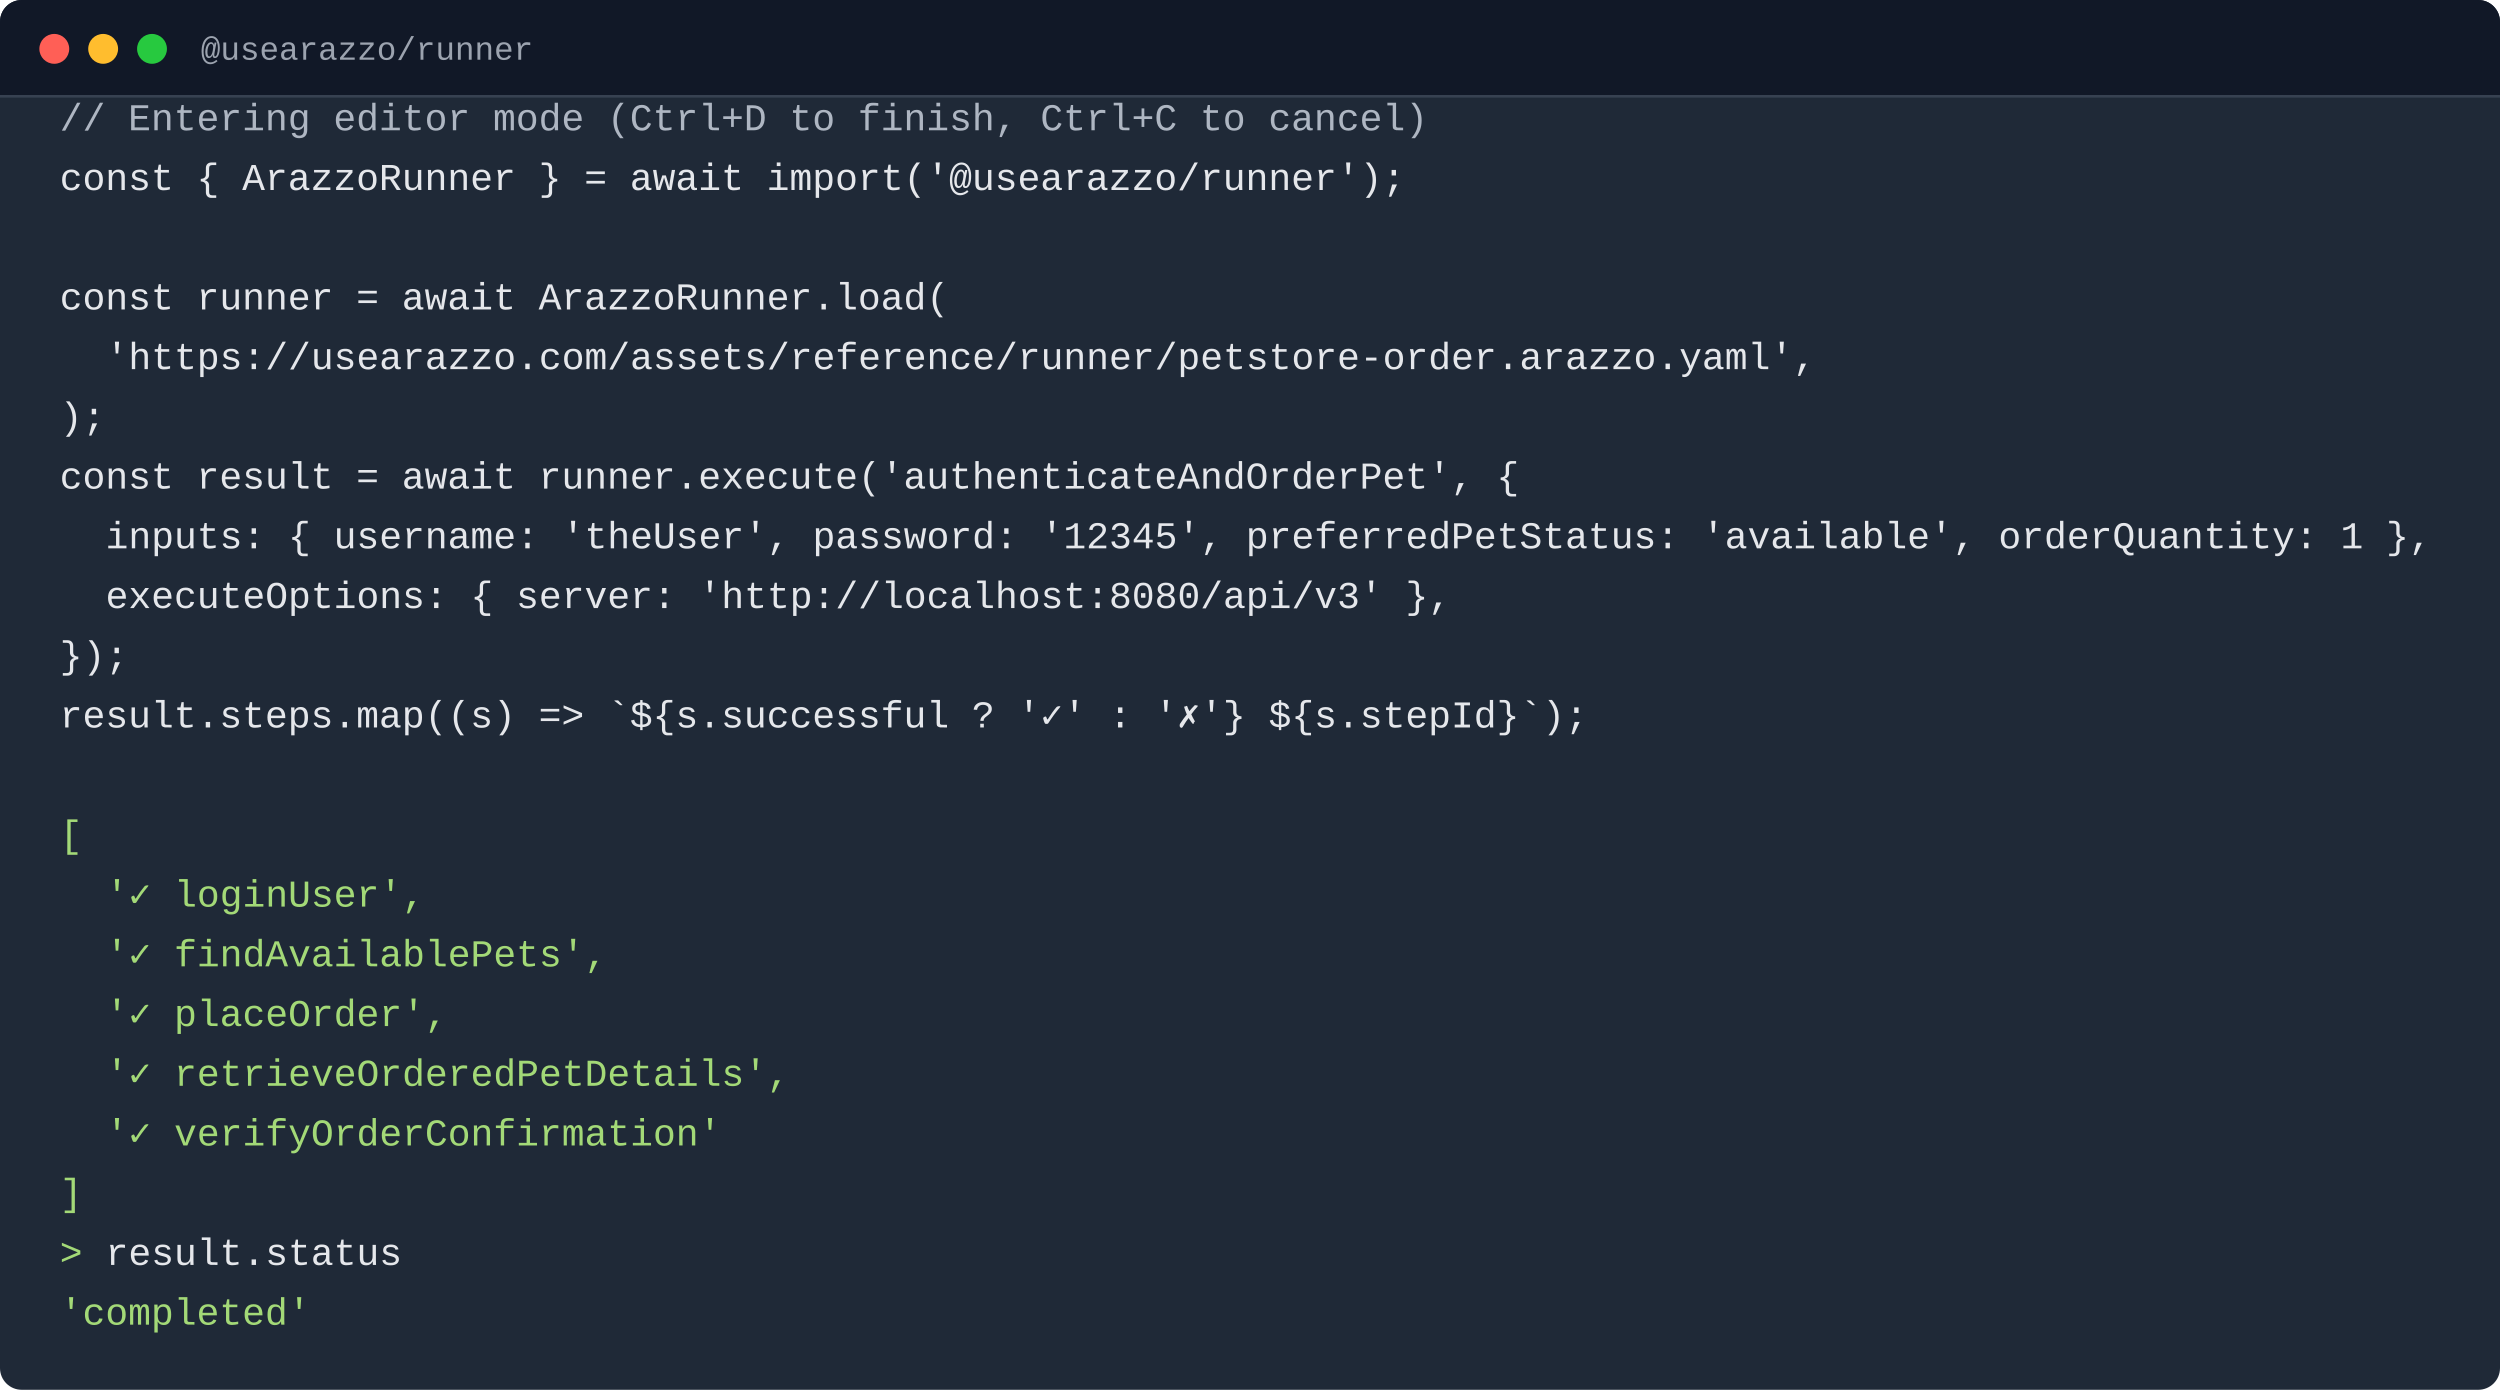
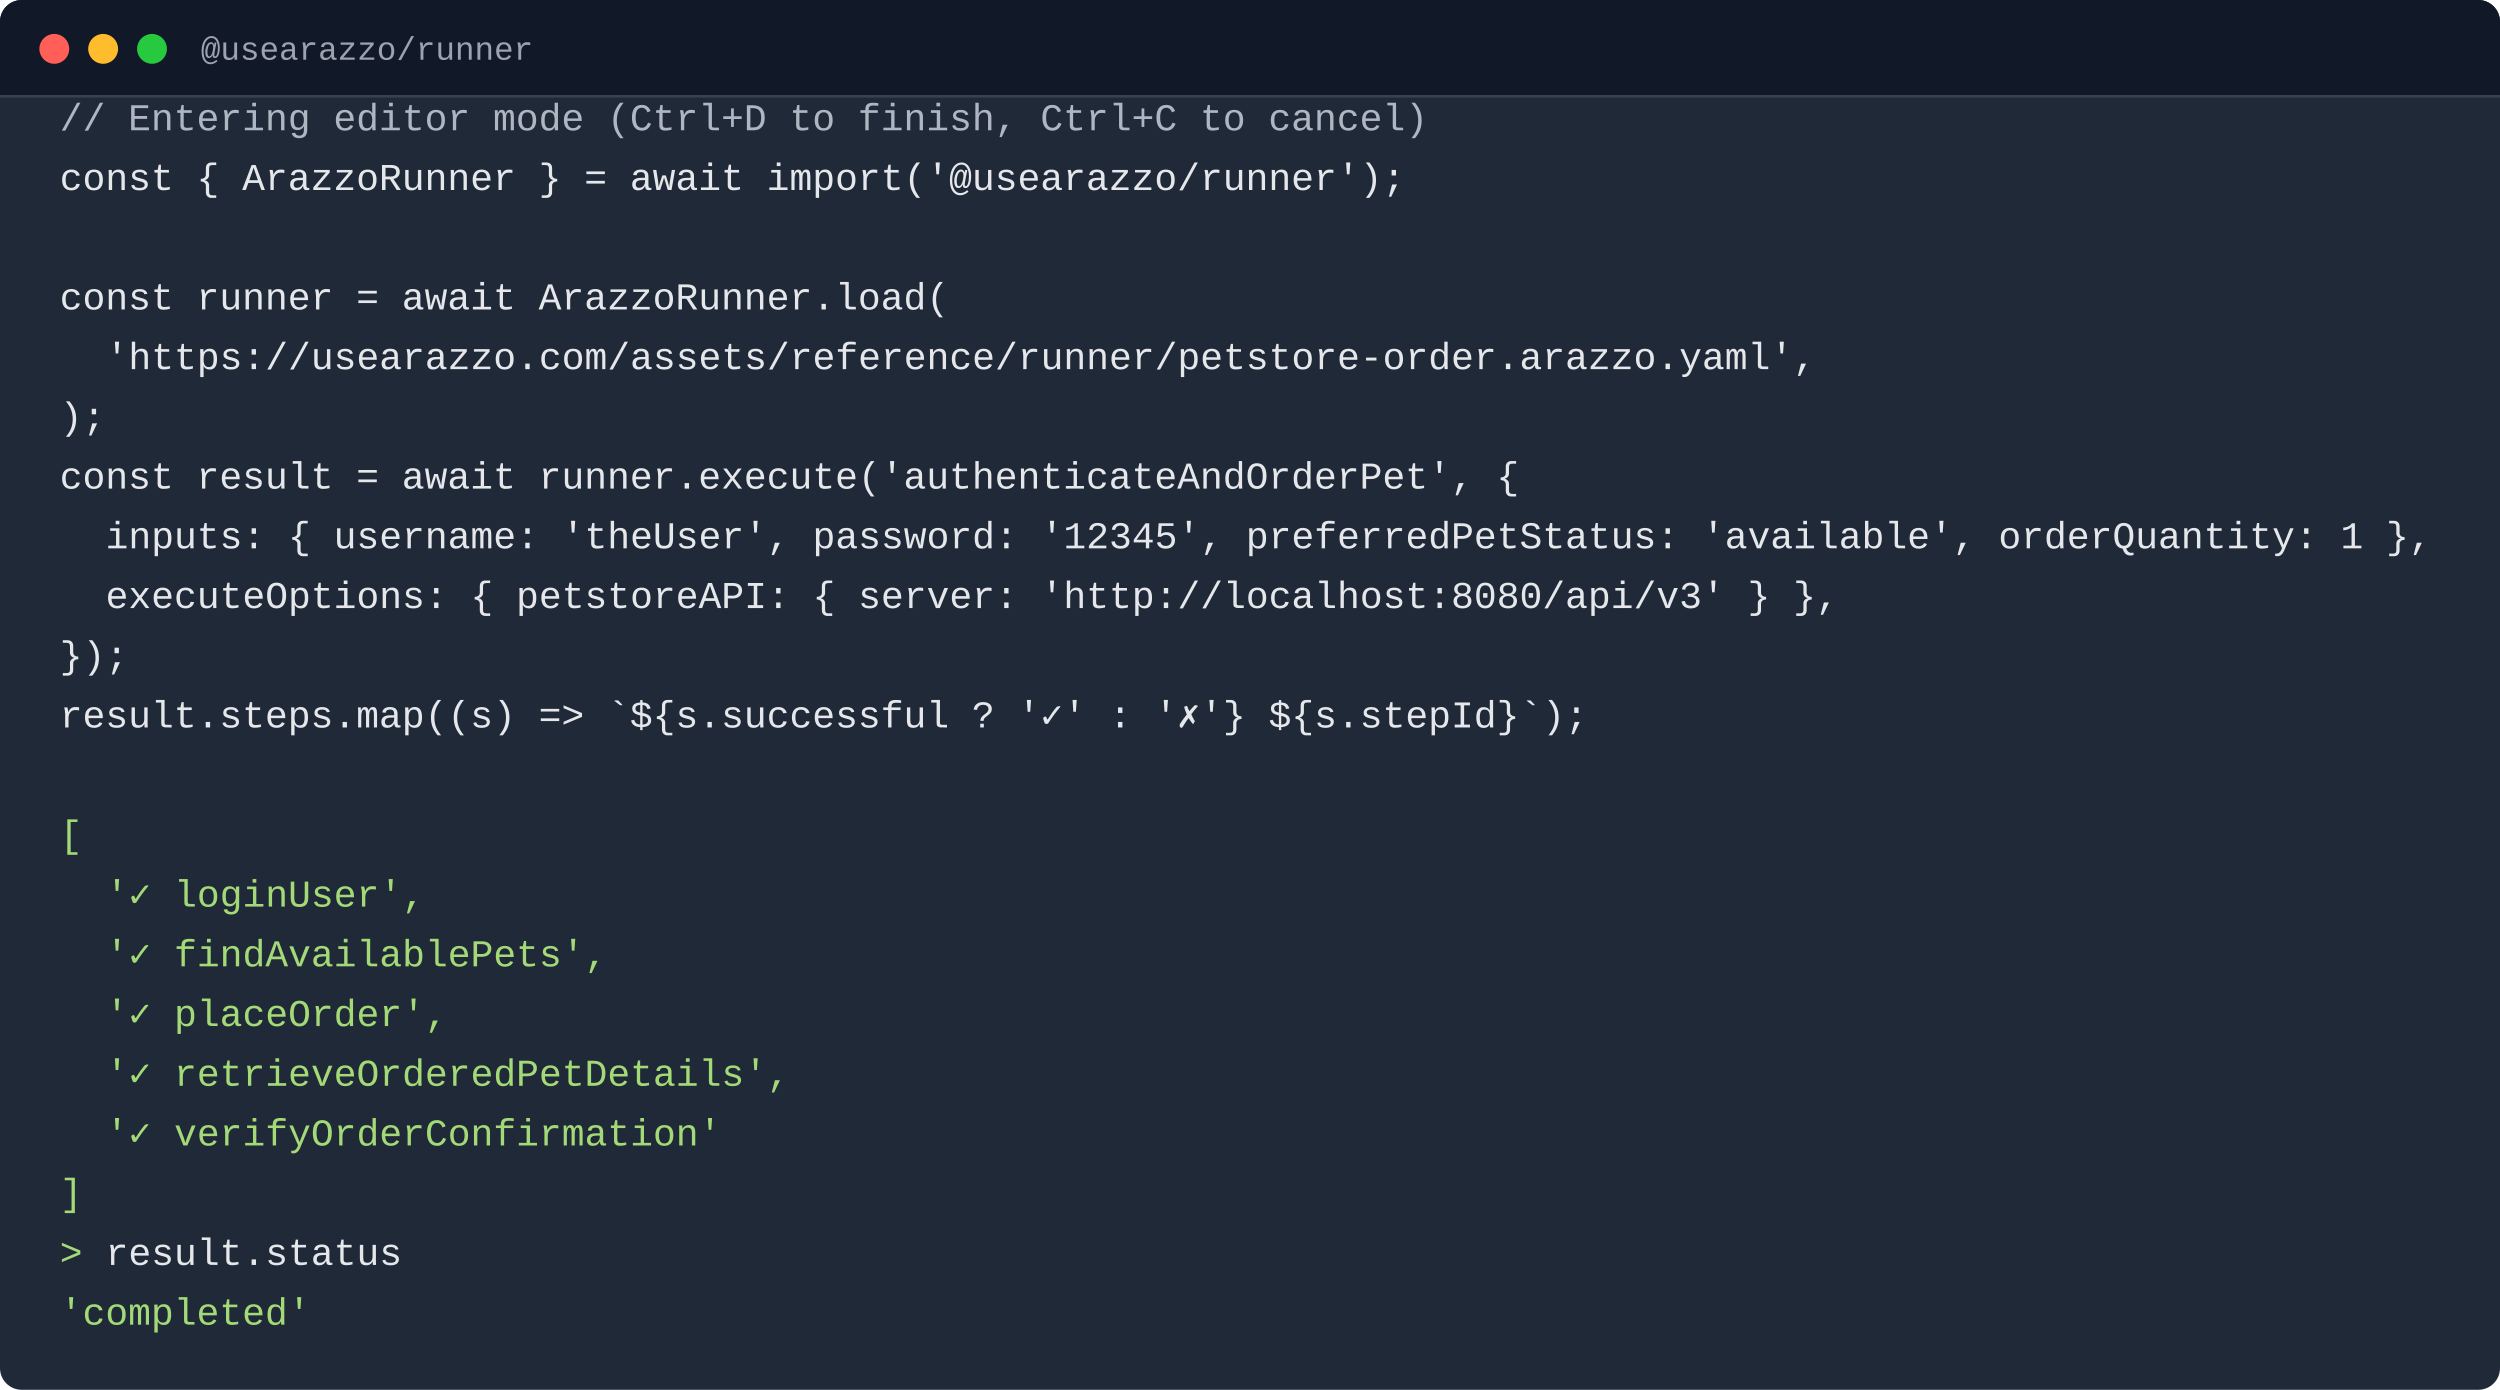
<svg xmlns="http://www.w3.org/2000/svg" width="921" height="512" viewBox="0 0 921 512" role="img" aria-label="Running an Arazzo workflow with @usearazzo/runner: start a Petstore with Docker, paste the runner code into a Node.js REPL, and every step of the workflow passes">
  <style>
    @keyframes scroll{0%{transform:translateY(0)}57.759%{transform:translateY(0px)}57.766%{transform:translateY(-22px)}58.341%{transform:translateY(-22px)}58.348%{transform:translateY(-44px)}58.923%{transform:translateY(-44px)}58.931%{transform:translateY(-66px)}59.505%{transform:translateY(-66px)}59.513%{transform:translateY(-88px)}60.087%{transform:translateY(-88px)}60.095%{transform:translateY(-110px)}64.453%{transform:translateY(-110px)}64.460%{transform:translateY(-132px)}70.891%{transform:translateY(-132px)}70.899%{transform:translateY(-154px)}100%{transform:translateY(-154px)}}.scroll{animation:scroll 13.74s linear infinite}
    @keyframes l0{0%,4.358%{opacity:0}4.365%,100%{opacity:1}}.l0{animation:l0 13.74s linear infinite}
    @keyframes t0{0%,4.365%{transform:translateX(0);animation-timing-function:steps(59,end)}19.389%,100%{transform:translateX(497.4px)}}.t0{animation:t0 13.74s linear infinite}
    @keyframes l1{0%,22.510%{opacity:0}22.517%,100%{opacity:1}}.l1{animation:l1 13.74s linear infinite}
    @keyframes l2{0%,26.875%{opacity:0}26.883%,100%{opacity:1}}.l2{animation:l2 13.74s linear infinite}
    @keyframes t2{0%,26.883%{transform:translateX(0);animation-timing-function:steps(4,end)}27.901%,100%{transform:translateX(33.7px)}}.t2{animation:t2 13.74s linear infinite}
    @keyframes l3{0%,31.022%{opacity:0}31.029%,100%{opacity:1}}.l3{animation:l3 13.74s linear infinite}
    @keyframes l4{0%,31.604%{opacity:0}31.611%,100%{opacity:1}}.l4{animation:l4 13.74s linear infinite}
    @keyframes l5{0%,35.969%{opacity:0}35.977%,100%{opacity:1}}.l5{animation:l5 13.74s linear infinite}
    @keyframes t5{0%,35.977%{transform:translateX(0);animation-timing-function:steps(7,end)}37.759%,100%{transform:translateX(59.0px)}}.t5{animation:t5 13.74s linear infinite}
    @keyframes l6{0%,40.880%{opacity:0}40.888%,100%{opacity:1}}.l6{animation:l6 13.74s linear infinite}
    @keyframes l7{0%,46.701%{opacity:0}46.708%,100%{opacity:1}}.l7{animation:l7 13.74s linear infinite}
    @keyframes l8{0%,46.701%{opacity:0}46.708%,100%{opacity:1}}.l8{animation:l8 13.74s linear infinite}
    @keyframes l9{0%,46.701%{opacity:0}46.708%,100%{opacity:1}}.l9{animation:l9 13.74s linear infinite}
    @keyframes l10{0%,46.701%{opacity:0}46.708%,100%{opacity:1}}.l10{animation:l10 13.74s linear infinite}
    @keyframes l11{0%,46.701%{opacity:0}46.708%,100%{opacity:1}}.l11{animation:l11 13.74s linear infinite}
    @keyframes l12{0%,46.701%{opacity:0}46.708%,100%{opacity:1}}.l12{animation:l12 13.74s linear infinite}
    @keyframes l13{0%,46.701%{opacity:0}46.708%,100%{opacity:1}}.l13{animation:l13 13.74s linear infinite}
    @keyframes l14{0%,46.701%{opacity:0}46.708%,100%{opacity:1}}.l14{animation:l14 13.74s linear infinite}
    @keyframes l15{0%,46.701%{opacity:0}46.708%,100%{opacity:1}}.l15{animation:l15 13.74s linear infinite}
    @keyframes l16{0%,46.701%{opacity:0}46.708%,100%{opacity:1}}.l16{animation:l16 13.74s linear infinite}
    @keyframes l17{0%,47.283%{opacity:0}47.290%,100%{opacity:1}}.l17{animation:l17 13.74s linear infinite}
    @keyframes l18{0%,56.595%{opacity:0}56.602%,100%{opacity:1}}.l18{animation:l18 13.74s linear infinite}
    @keyframes l19{0%,57.177%{opacity:0}57.184%,100%{opacity:1}}.l19{animation:l19 13.74s linear infinite}
    @keyframes l20{0%,57.759%{opacity:0}57.766%,100%{opacity:1}}.l20{animation:l20 13.74s linear infinite}
    @keyframes l21{0%,58.341%{opacity:0}58.348%,100%{opacity:1}}.l21{animation:l21 13.74s linear infinite}
    @keyframes l22{0%,58.923%{opacity:0}58.931%,100%{opacity:1}}.l22{animation:l22 13.74s linear infinite}
    @keyframes l23{0%,59.505%{opacity:0}59.513%,100%{opacity:1}}.l23{animation:l23 13.74s linear infinite}
    @keyframes l24{0%,60.087%{opacity:0}60.095%,100%{opacity:1}}.l24{animation:l24 13.74s linear infinite}
    @keyframes l25{0%,64.453%{opacity:0}64.460%,100%{opacity:1}}.l25{animation:l25 13.74s linear infinite}
    @keyframes t25{0%,64.460%{transform:translateX(0);animation-timing-function:steps(13,end)}67.770%,100%{transform:translateX(109.6px)}}.t25{animation:t25 13.74s linear infinite}
    @keyframes l26{0%,70.891%{opacity:0}70.899%,100%{opacity:1}}.l26{animation:l26 13.74s linear infinite}
    @media (prefers-reduced-motion: reduce){*{animation:none!important}}
  </style>
  <clipPath id="w">
    <rect width="921" height="512" rx="8" />
  </clipPath>
  <clipPath id="screen">
    <rect x="0" y="36" width="921" height="476" />
  </clipPath>
  <g clip-path="url(#w)">
    <rect width="921" height="512" fill="#1F2937" />
    <rect width="921" height="36" fill="#111827" />
    <rect y="35" width="921" height="1" fill="#374151" />
  </g>
  <circle cx="20" cy="18" r="5.5" fill="#FF5F56" />
  <circle cx="38" cy="18" r="5.5" fill="#FFBD2E" />
  <circle cx="56" cy="18" r="5.5" fill="#27C93F" />
  <text x="74" y="22" fill="#9CA3AF" font-family="'Fira Code',Monaco,Consolas,ui-monospace,SFMono-Regular,Menlo,'Liberation Mono',monospace" font-size="12">@usearazzo/runner</text>
  <g clip-path="url(#screen)">
    <g class="scroll" transform="translate(0 -154)" font-family="'Fira Code',Monaco,Consolas,ui-monospace,SFMono-Regular,Menlo,'Liberation Mono',monospace" font-size="14" xml:space="preserve">
      <g class="l0">
        <text x="22.0" y="70" fill="#AEB6C2">$</text>
        <text x="38.9" y="70" fill="#A3D977">docker run --rm -d -p 8080:8080 swaggerapi/petstore3:1.0.28</text>
        <g class="t0" transform="translate(497.4 0)">
          <rect x="38.9" y="54" width="921" height="22" fill="#1F2937" />
        </g>
      </g>
      <g class="l1">
-         <text x="22.0" y="92" fill="#AEB6C2">e7d2c5a17eb5b5b8c316000c8987d5d4a6c2f93ba161c5bd6fb1cec26cfc9d9a</text>
+         <text x="22.0" y="92" fill="#AEB6C2">fdd3ad0884d1cb293bc53c4697e2dc85f7454632685cb5e675f579dedf4f6ec5</text>
      </g>
      <g class="l2">
        <text x="22.0" y="114" fill="#AEB6C2">$</text>
        <text x="38.9" y="114" fill="#A3D977">node</text>
        <g class="t2" transform="translate(33.7 0)">
          <rect x="38.9" y="98" width="921" height="22" fill="#1F2937" />
        </g>
      </g>
      <g class="l3">
        <text x="22.0" y="136" fill="#AEB6C2">Welcome to Node.js v24.10.0.</text>
      </g>
      <g class="l4">
        <text x="22.0" y="158" fill="#AEB6C2">Type ".help" for more information.</text>
      </g>
      <g class="l5">
        <text x="22.0" y="180" fill="#A3D977">&gt;</text>
        <text x="38.9" y="180" fill="#E5E7EB">.editor</text>
        <g class="t5" transform="translate(59.0 0)">
          <rect x="38.9" y="164" width="921" height="22" fill="#1F2937" />
        </g>
      </g>
      <g class="l6">
        <text x="22.0" y="202" fill="#AEB6C2">// Entering editor mode (Ctrl+D to finish, Ctrl+C to cancel)</text>
      </g>
      <g class="l7">
        <text x="22.0" y="224" fill="#E5E7EB">const { ArazzoRunner } = await import('@usearazzo/runner');</text>
      </g>
      <g class="l8" />
      <g class="l9">
        <text x="22.0" y="268" fill="#E5E7EB">const runner = await ArazzoRunner.load(</text>
      </g>
      <g class="l10">
        <text x="38.9" y="290" fill="#E5E7EB">'https://usearazzo.com/assets/reference/runner/petstore-order.arazzo.yaml',</text>
      </g>
      <g class="l11">
        <text x="22.0" y="312" fill="#E5E7EB">);</text>
      </g>
      <g class="l12">
        <text x="22.0" y="334" fill="#E5E7EB">const result = await runner.execute('authenticateAndOrderPet', {</text>
      </g>
      <g class="l13">
        <text x="38.9" y="356" fill="#E5E7EB">inputs: { username: 'theUser', password: '12345', preferredPetStatus: 'available', orderQuantity: 1 },</text>
      </g>
      <g class="l14">
-         <text x="38.9" y="378" fill="#E5E7EB">executeOptions: { server: 'http://localhost:8080/api/v3' },</text>
+         <text x="38.9" y="378" fill="#E5E7EB">executeOptions: { petstoreAPI: { server: 'http://localhost:8080/api/v3' } },</text>
      </g>
      <g class="l15">
        <text x="22.0" y="400" fill="#E5E7EB">});</text>
      </g>
      <g class="l16">
        <text x="22.0" y="422" fill="#E5E7EB">result.steps.map((s) =&gt; `${s.successful ? '✓' : '✗'} ${s.stepId}`);</text>
      </g>
      <g class="l17" />
      <g class="l18">
        <text x="22.0" y="466" fill="#A3D977">[</text>
      </g>
      <g class="l19">
        <text x="38.9" y="488" fill="#A3D977">'✓ loginUser',</text>
      </g>
      <g class="l20">
        <text x="38.9" y="510" fill="#A3D977">'✓ findAvailablePets',</text>
      </g>
      <g class="l21">
        <text x="38.9" y="532" fill="#A3D977">'✓ placeOrder',</text>
      </g>
      <g class="l22">
        <text x="38.9" y="554" fill="#A3D977">'✓ retrieveOrderedPetDetails',</text>
      </g>
      <g class="l23">
        <text x="38.9" y="576" fill="#A3D977">'✓ verifyOrderConfirmation'</text>
      </g>
      <g class="l24">
        <text x="22.0" y="598" fill="#A3D977">]</text>
      </g>
      <g class="l25">
        <text x="22.0" y="620" fill="#A3D977">&gt;</text>
        <text x="38.9" y="620" fill="#E5E7EB">result.status</text>
        <g class="t25" transform="translate(109.6 0)">
          <rect x="38.9" y="604" width="921" height="22" fill="#1F2937" />
        </g>
      </g>
      <g class="l26">
        <text x="22.0" y="642" fill="#A3D977">'completed'</text>
      </g>
    </g>
  </g>
</svg>
